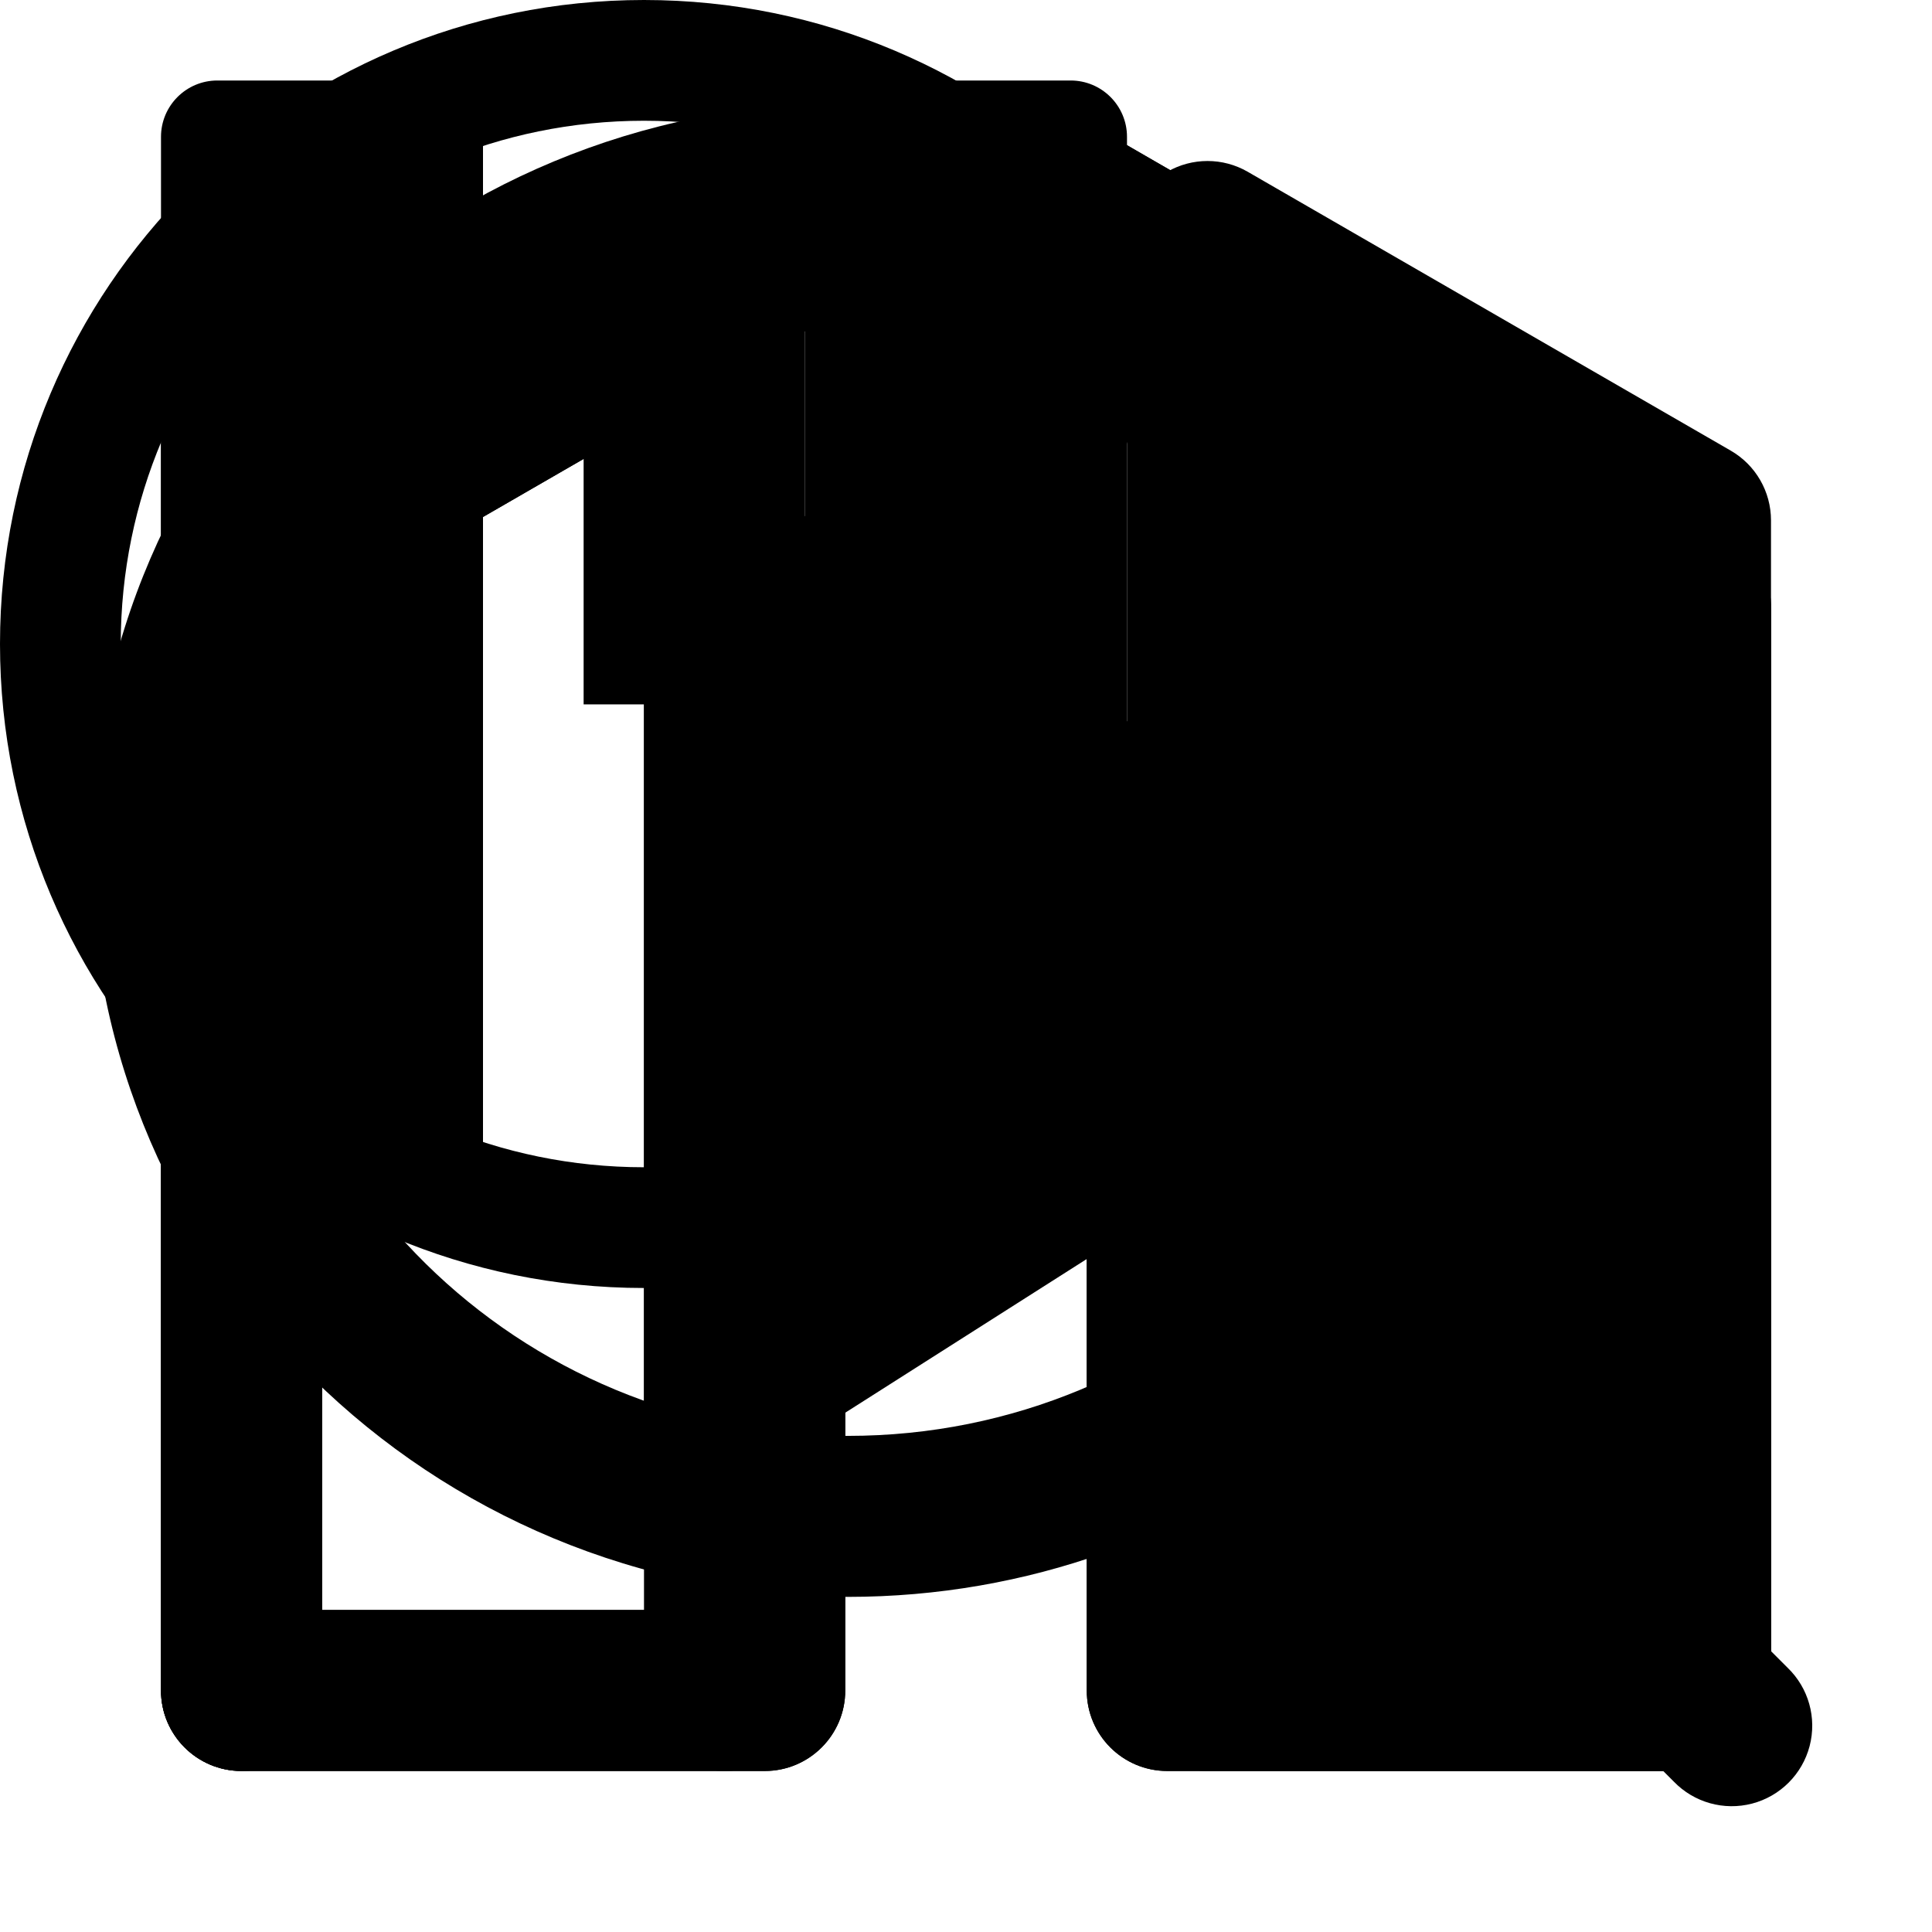
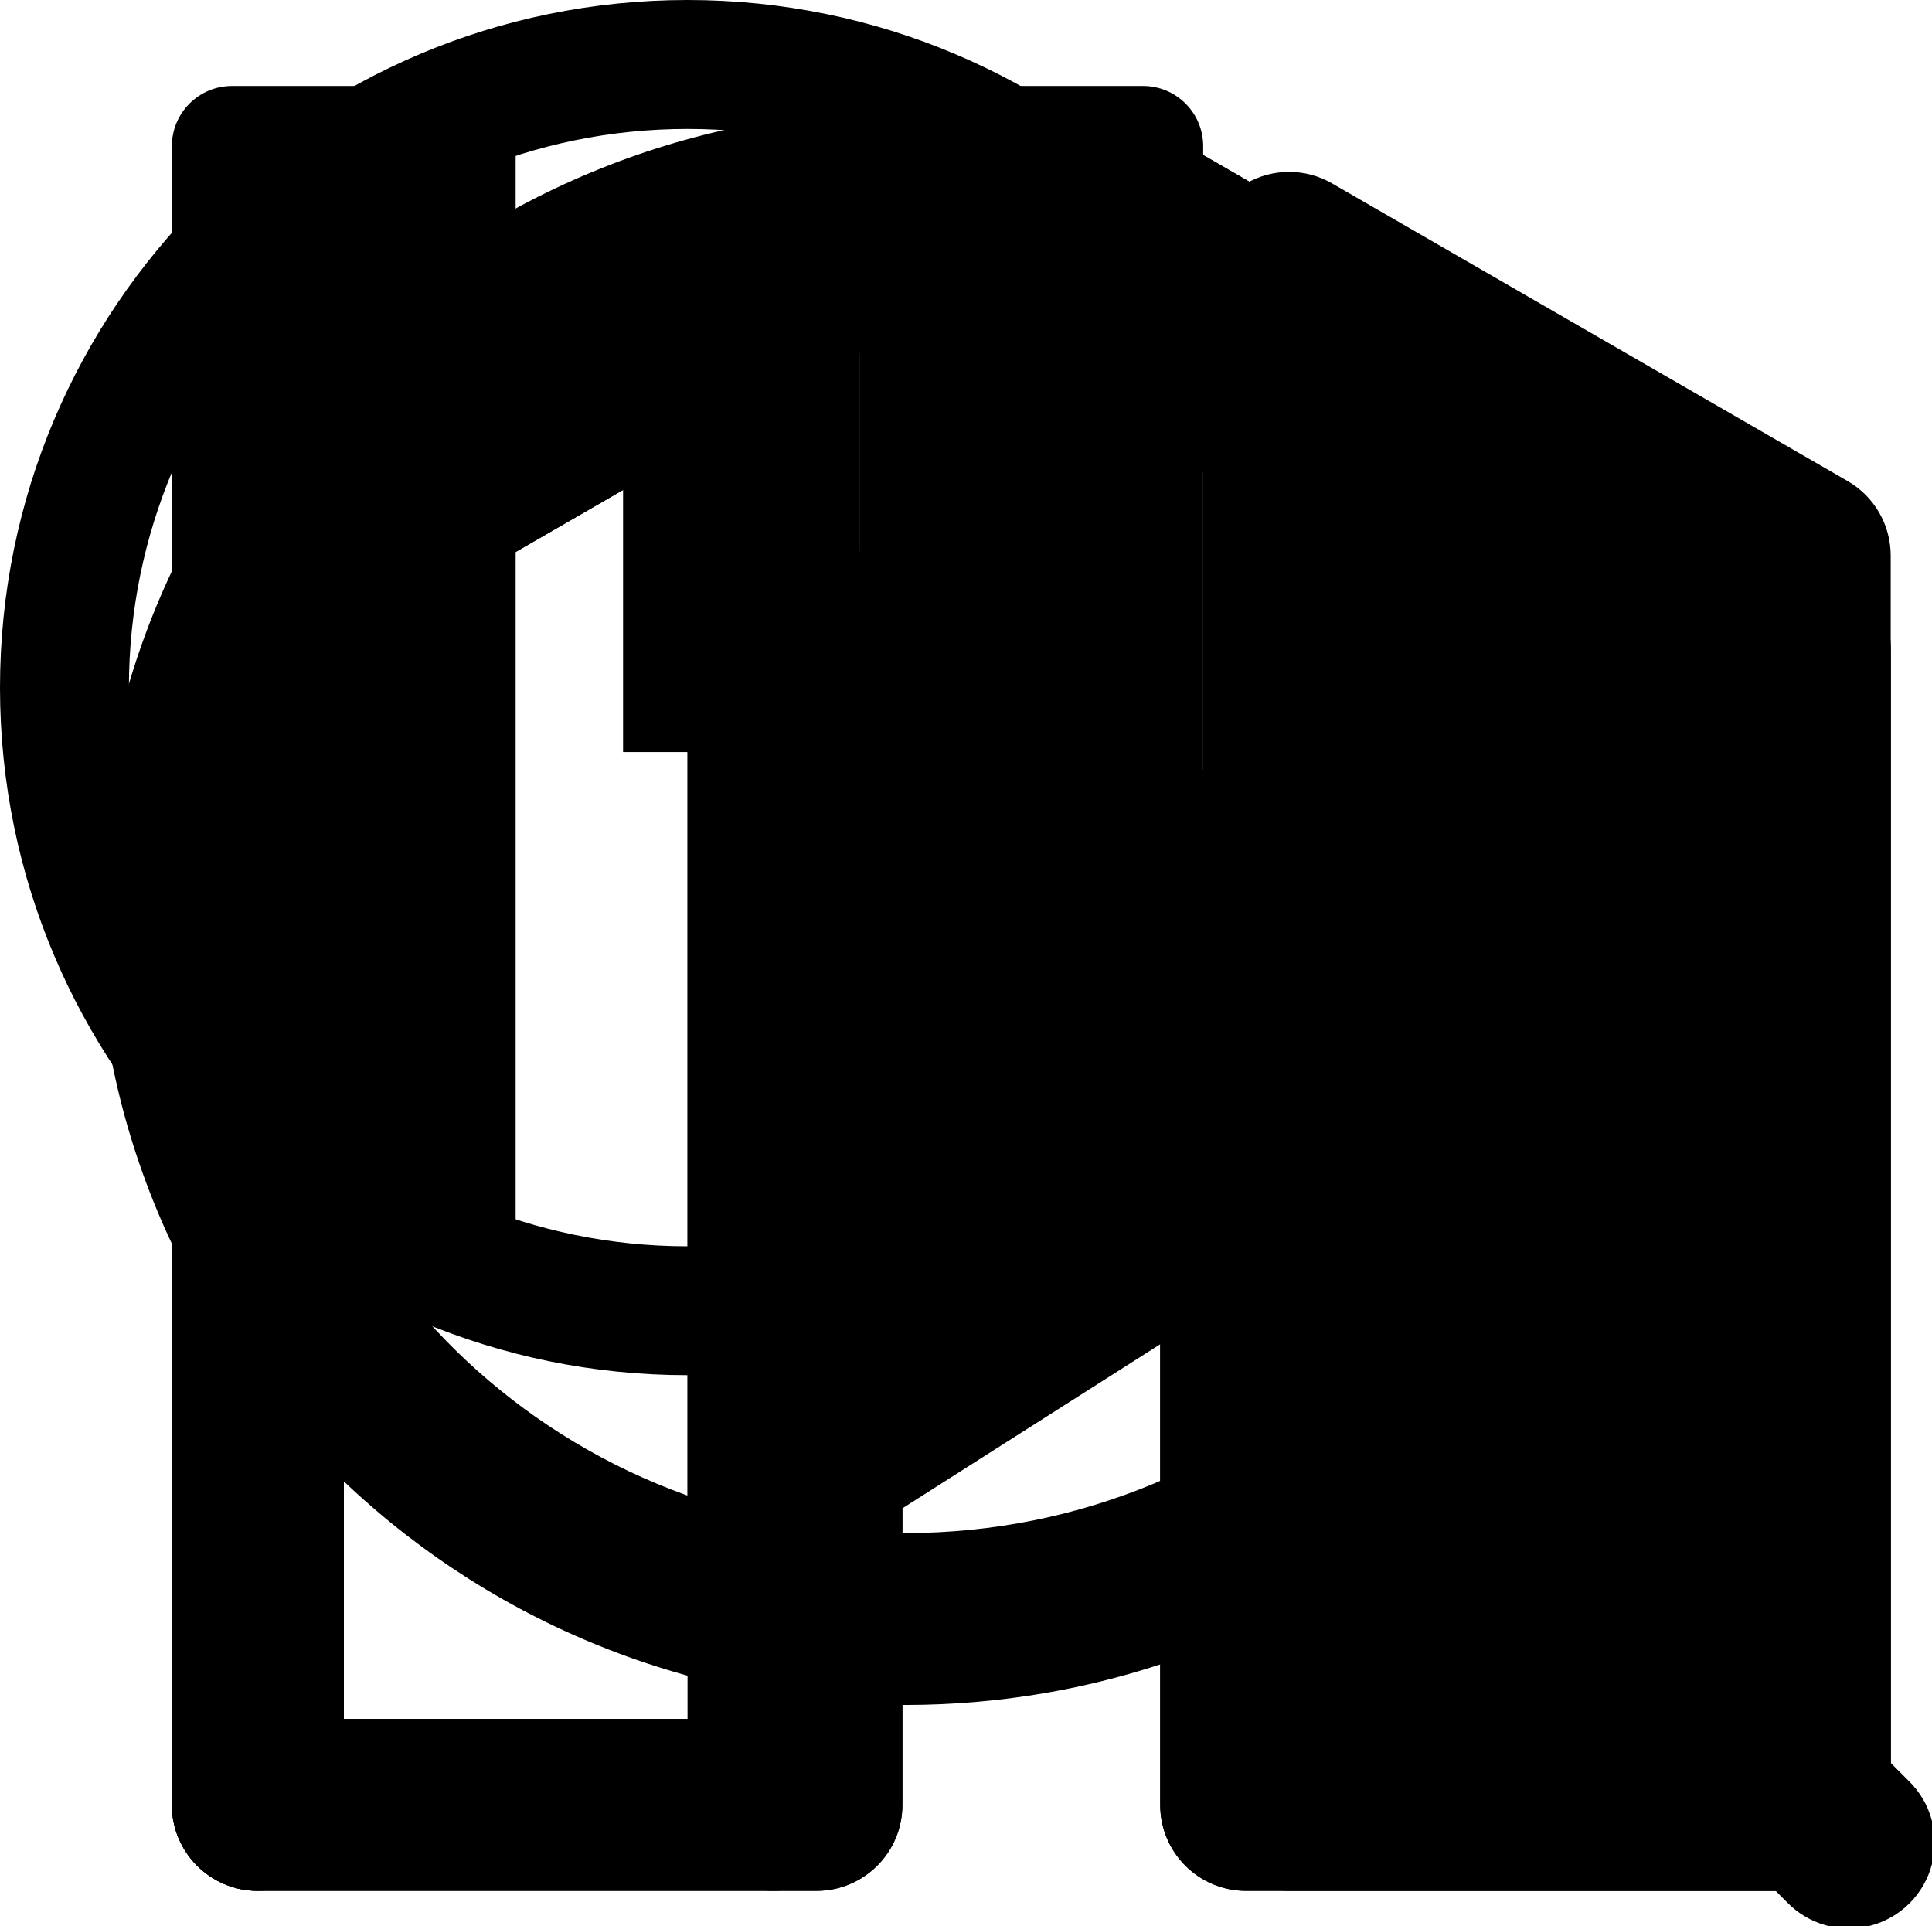
- <svg xmlns="http://www.w3.org/2000/svg" height="24" width="24" viewBox="0 0 24 24" fill="currentColor">
+ <svg xmlns="http://www.w3.org/2000/svg" attr.height="{{size}}" attr.width="{{size}}" attr.viewBox="0 0 {{size}} {{size}}" fill="currentColor">
  @if (icon === Icons.Home) {
    <path d="M12.5 3.247a1 1 0 0 0-1 0L4 7.577V20h4.5v-6a1 1 0 0 1 1-1h5a1 1 0 0 1 1 1v6H20V7.577l-7.5-4.33zm-2-1.732a3 3 0 0 1 3 0l7.5 4.33a2 2 0 0 1 1 1.732V21a1 1 0 0 1-1 1h-6.5a1 1 0 0 1-1-1v-6h-3v6a1 1 0 0 1-1 1H3a1 1 0 0 1-1-1V7.577a2 2 0 0 1 1-1.732l7.5-4.33z" />
  } @else if (icon === Icons.Search) {
    <path d="M10.533 1.279c-5.18 0-9.407 4.14-9.407 9.279s4.226 9.279 9.407 9.279c2.234 0 4.29-.77 5.907-2.058l4.353 4.353a1 1 0 1 0 1.414-1.414l-4.344-4.344a9.157 9.157 0 0 0 2.077-5.816c0-5.14-4.226-9.28-9.407-9.28zm-7.407 9.279c0-4.006 3.302-7.28 7.407-7.28s7.407 3.274 7.407 7.28-3.302 7.279-7.407 7.279-7.407-3.273-7.407-7.28z" />
  } @else if (icon === Icons.Library) {
    <path d="M3 22a1 1 0 0 1-1-1V3a1 1 0 0 1 2 0v18a1 1 0 0 1-1 1zM15.5 2.134A1 1 0 0 0 14 3v18a1 1 0 0 0 1 1h6a1 1 0 0 0 1-1V6.464a1 1 0 0 0-.5-.866l-6-3.464zM9 2a1 1 0 0 0-1 1v18a1 1 0 1 0 2 0V3a1 1 0 0 0-1-1z" />
  } @else if (icon === Icons.Pause) {
    <path d="M2.7 1a.7.7 0 0 0-.7.7v12.6a.7.7 0 0 0 .7.7h2.6a.7.7 0 0 0 .7-.7V1.7a.7.7 0 0 0-.7-.7H2.7zm8 0a.7.7 0 0 0-.7.7v12.6a.7.7 0 0 0 .7.7h2.6a.7.7 0 0 0 .7-.7V1.7a.7.7 0 0 0-.7-.7h-2.6z" />
  } @else if (icon === Icons.Play) {
    <path fill="currentColor" d="M8 5.14v14l11-7-11-7z" />
  } @else if (icon === Icons.Time) {
    <path d="M8 1.5a6.5 6.5 0 1 0 0 13 6.5 6.5 0 0 0 0-13zM0 8a8 8 0 1 1 16 0A8 8 0 0 1 0 8z" />
  <path d="M8 3.25a.75.75 0 0 1 .75.75v3.25H11a.75.75 0 0 1 0 1.5H7.25V4A.75.75 0 0 1 8 3.25z" />
  } @else {
    <path d="M12.5 3.247a1 1 0 0 0-1 0L4 7.577V20h4.5v-6a1 1 0 0 1 1-1h5a1 1 0 0 1 1 1v6H20V7.577l-7.5-4.33zm-2-1.732a3 3 0 0 1 3 0l7.5 4.33a2 2 0 0 1 1 1.732V21a1 1 0 0 1-1 1h-6.5a1 1 0 0 1-1-1v-6h-3v6a1 1 0 0 1-1 1H3a1 1 0 0 1-1-1V7.577a2 2 0 0 1 1-1.732l7.5-4.33z" />
  }
</svg>
